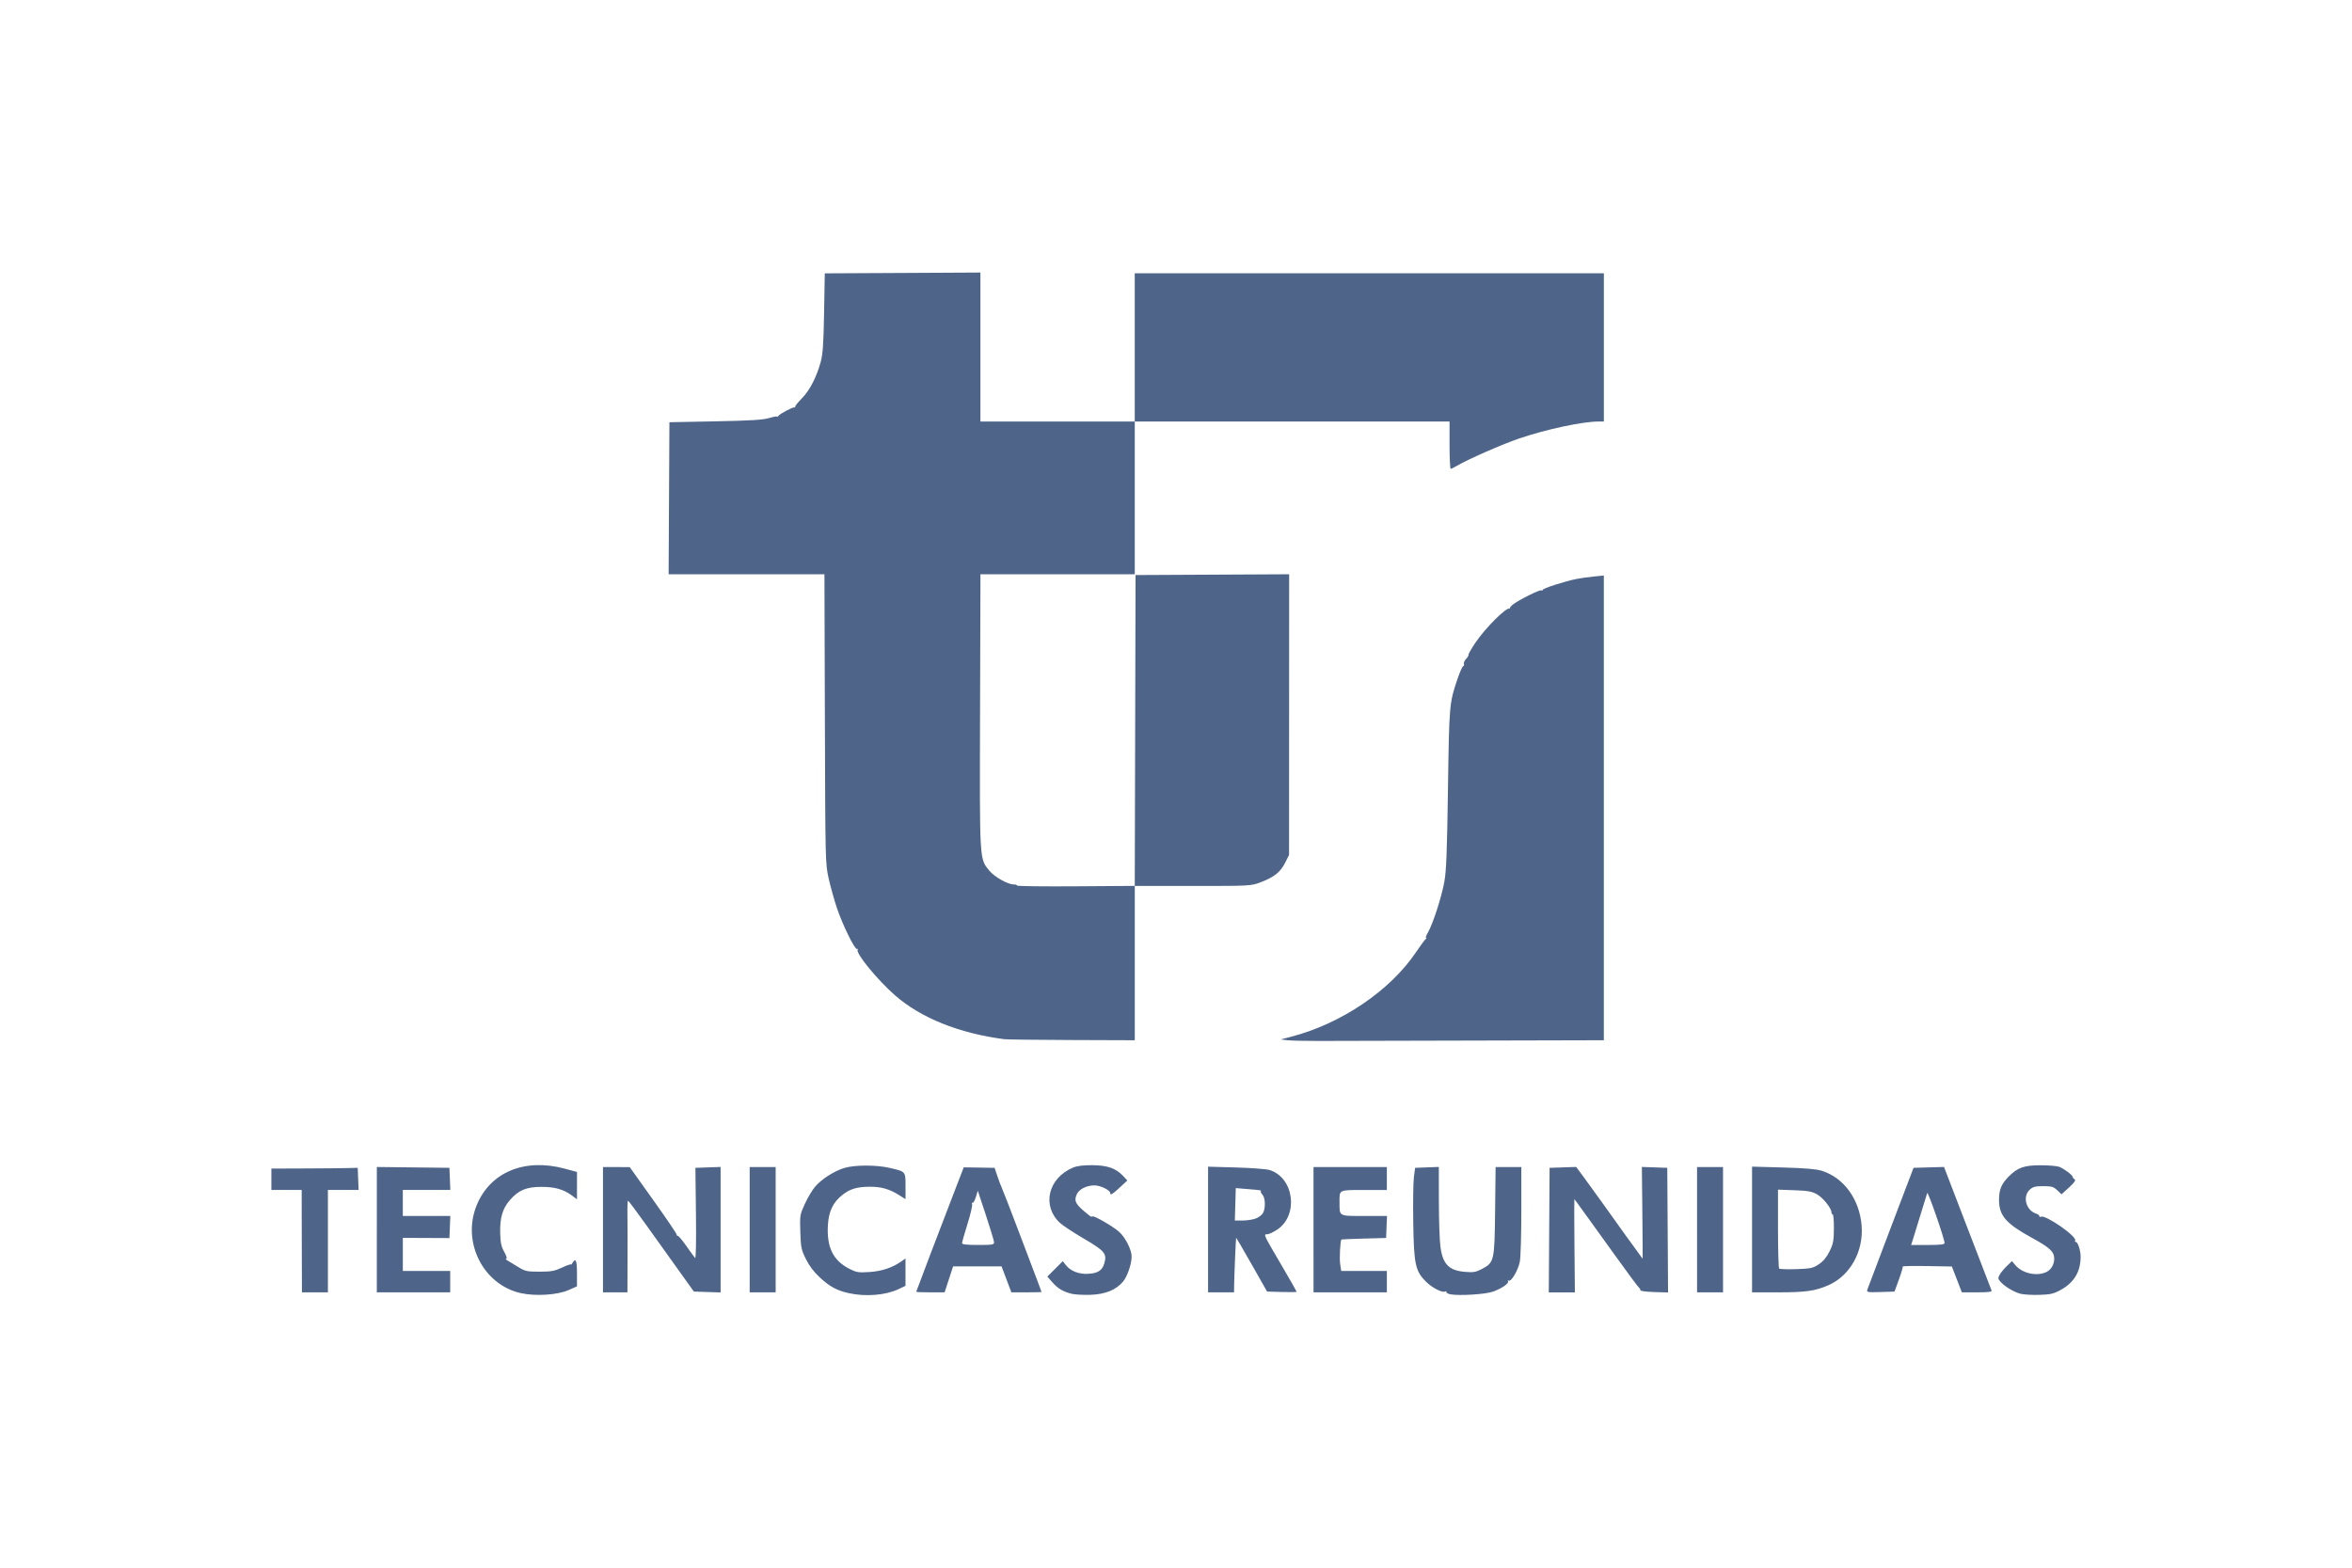
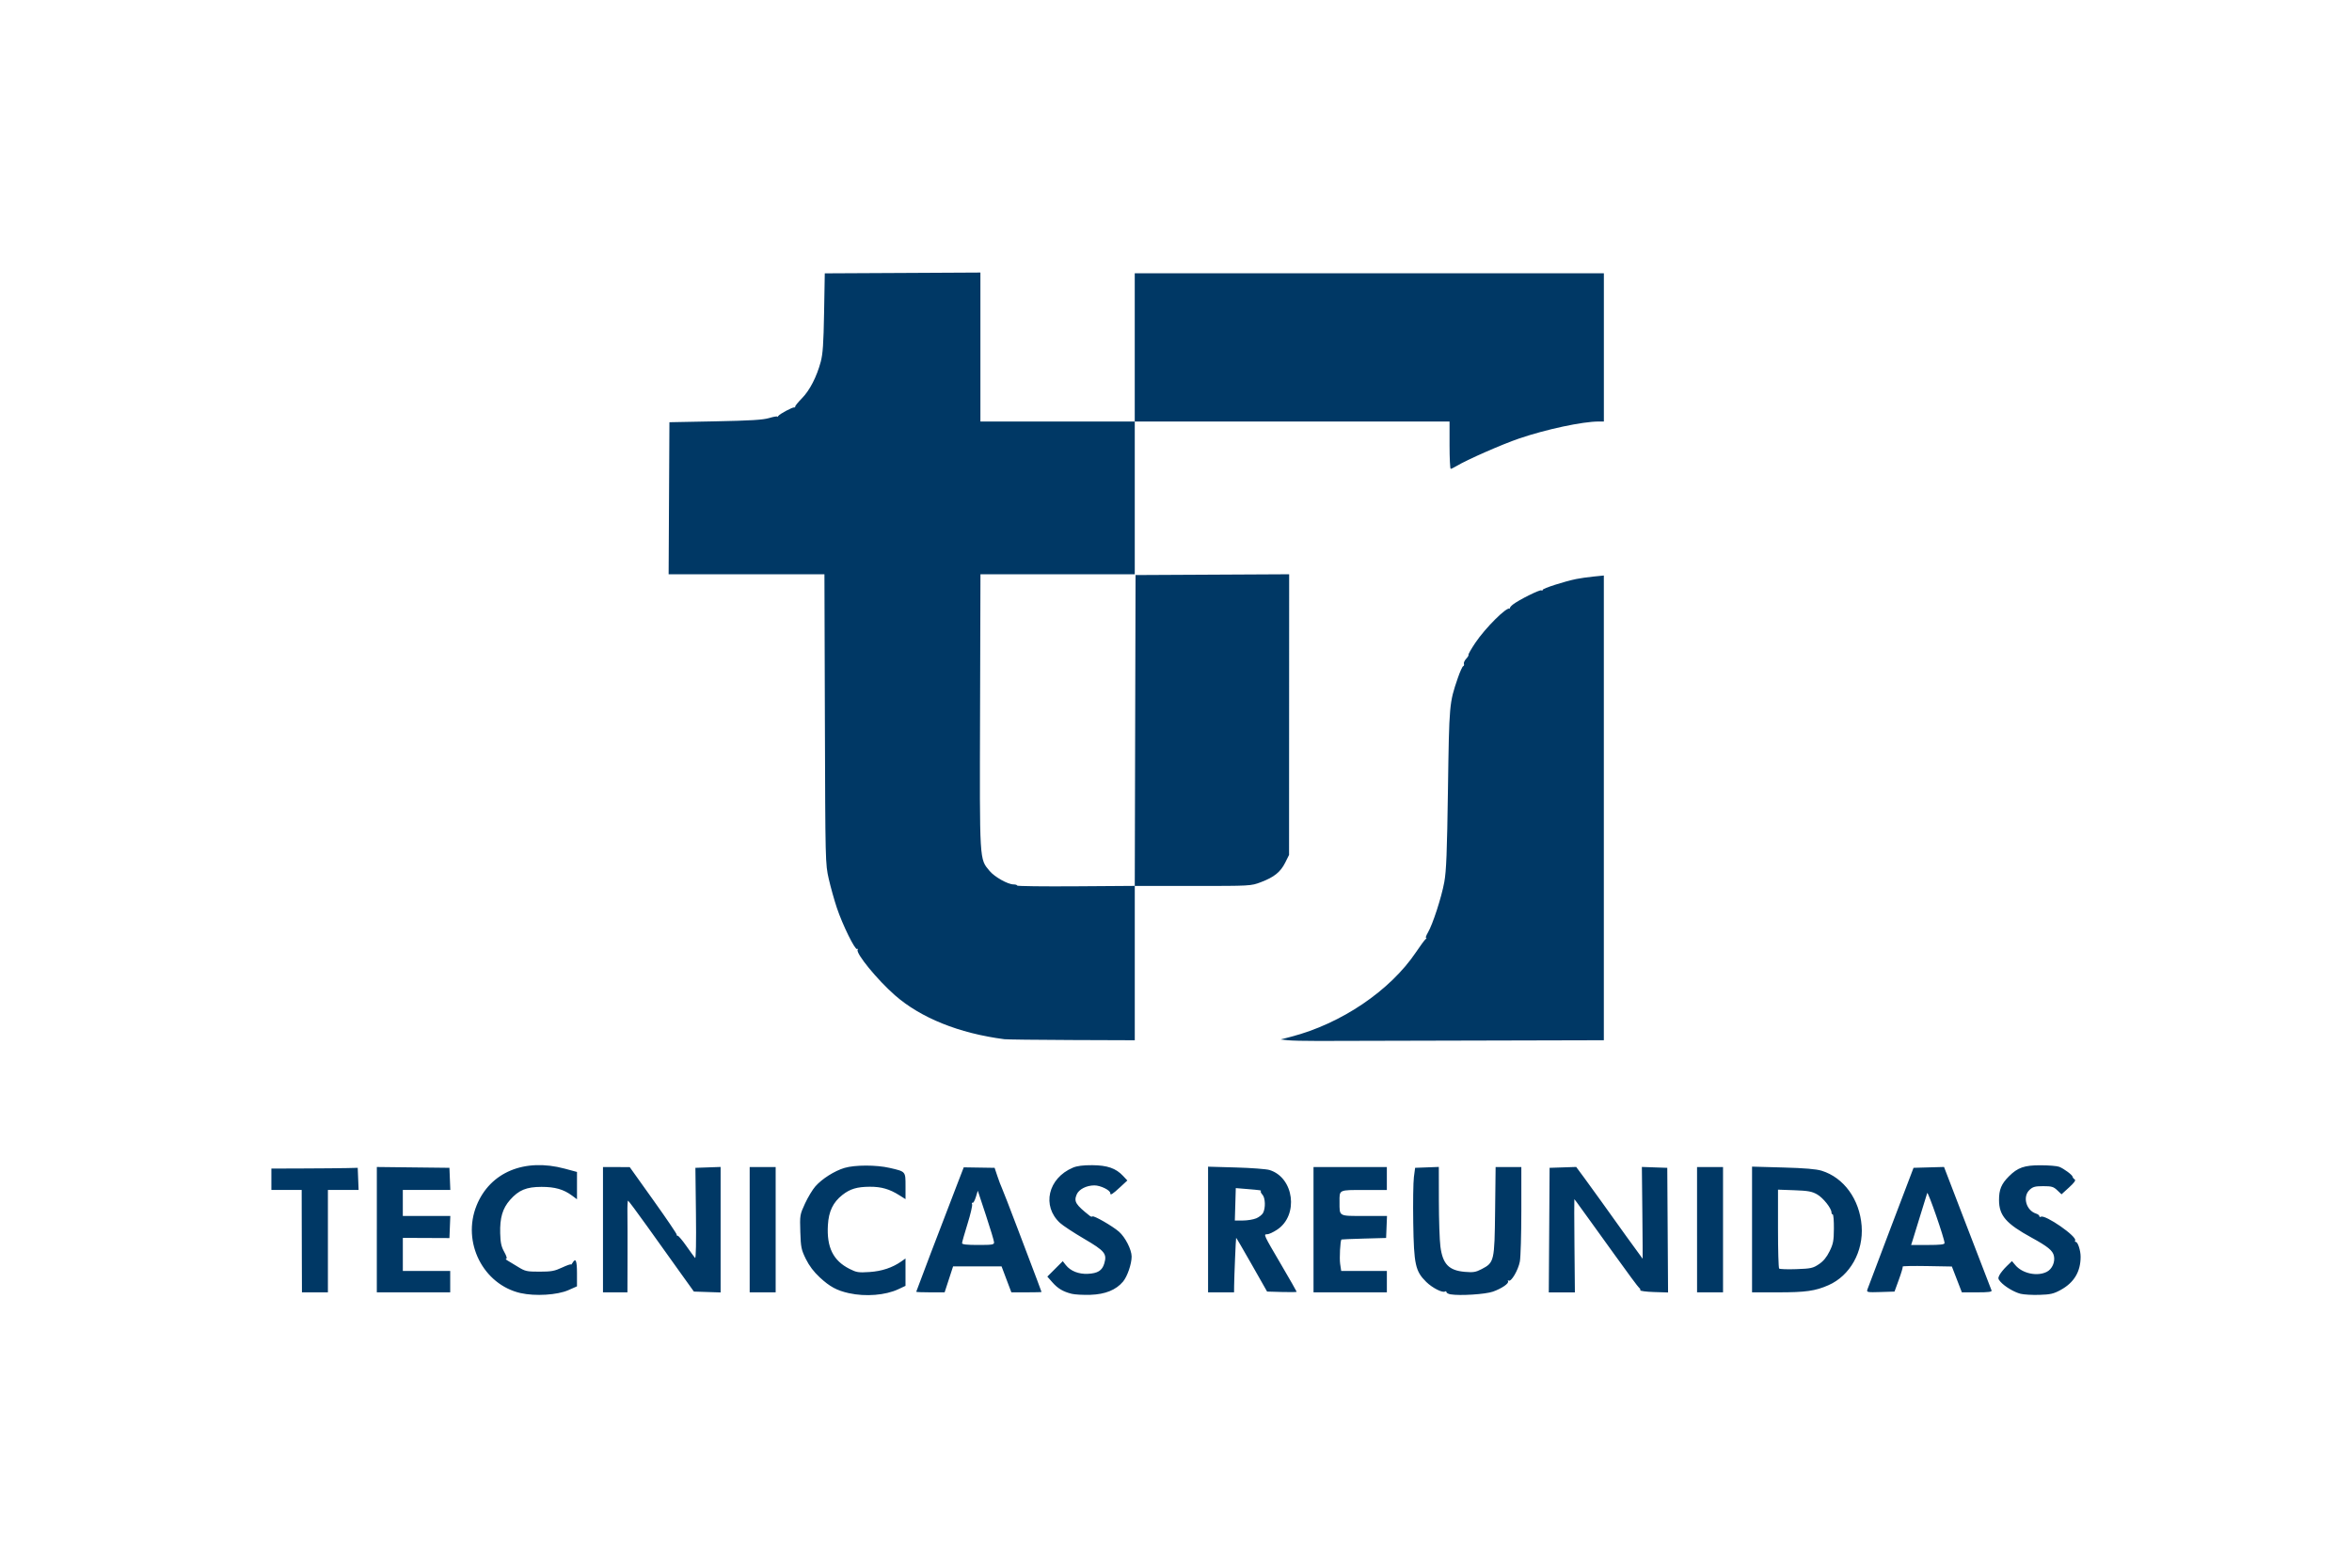
<svg xmlns="http://www.w3.org/2000/svg" height="800" width="1200" viewBox="-16.47 -15.519 142.743 93.112">
-   <path fill="#4e6589" d="M15.132 61.952c-2.283-.52-3.579-3.093-2.679-5.319.817-2.022 2.91-2.896 5.356-2.236l.739.199v1.658l-.301-.223c-.515-.381-1.034-.529-1.851-.529-.919 0-1.386.194-1.915.795-.451.513-.619 1.084-.594 2.02.015.577.067.814.247 1.136.138.247.185.408.118.409-.06.001-.02.053.088.116.109.063.401.24.649.393.414.255.521.278 1.286.278.712 0 .913-.037 1.368-.25.293-.137.534-.221.536-.185.001.035.045-.009.097-.098.192-.329.271-.144.271.631v.793l-.523.231c-.67.296-2.013.379-2.893.179zm19.923.004c-.738-.164-1.16-.392-1.773-.959-.361-.334-.644-.708-.845-1.118-.277-.563-.306-.704-.336-1.646-.032-1.01-.026-1.045.285-1.72.175-.379.458-.848.629-1.042.405-.461 1.161-.94 1.771-1.121.629-.187 1.932-.187 2.738 0.0.983.228.962.204.962 1.111v.786l-.382-.241c-.591-.373-1.091-.516-1.79-.512-.772.005-1.191.13-1.655.494-.571.448-.836.998-.884 1.836-.078 1.349.319 2.153 1.31 2.655.427.217.546.235 1.218.191.748-.05 1.387-.263 1.927-.642l.255-.179v1.661l-.432.203c-.783.368-1.992.466-3.0.242zm13.514.036c-.524-.131-.84-.32-1.175-.701l-.301-.343.468-.468.468-.468.187.238c.283.36.777.556 1.333.53.604-.029.87-.196.999-.626.176-.592.037-.762-1.231-1.505-.627-.367-1.281-.798-1.453-.956-1.123-1.033-.731-2.719.781-3.358.251-.106.618-.153 1.17-.15.916.006 1.438.186 1.871.648l.263.281-.436.404c-.478.443-.601.517-.601.364 0-.18-.592-.469-.96-.47-.487-0-.948.237-1.08.556-.177.427-.062.613.801 1.296.058.046.129.061.158.033.075-.075 1.221.585 1.611.927.383.336.766 1.089.767 1.506.001.45-.26 1.21-.523 1.524-.426.506-1.081.771-1.98.8-.433.014-.946-.014-1.139-.062zm23.002.035c-.14-.024-.255-.085-.255-.136 0-.051-.04-.067-.089-.037-.153.094-.771-.222-1.137-.581-.661-.649-.751-1.057-.79-3.59-.019-1.224-.001-2.476.04-2.782l.074-.556.719-.027.719-.027.003 2.067c.002 1.137.043 2.38.093 2.763.138 1.067.511 1.455 1.482 1.539.512.044.664.02 1.017-.164.768-.399.786-.477.821-3.531l.031-2.666H75.86v2.63c0 1.447-.041 2.844-.09 3.104-.099.521-.526 1.252-.678 1.158-.053-.033-.07-.018-.039.033.08.129-.373.444-.916.637-.45.161-2.005.261-2.567.165zm34.592-.034c-.395-.099-.96-.436-1.221-.728-.154-.172-.162-.228-.057-.423.066-.124.262-.362.435-.53l.315-.305.206.245c.429.511 1.336.703 1.913.404.321-.166.51-.593.428-.966-.071-.322-.372-.568-1.35-1.104-1.552-.85-1.976-1.338-1.981-2.277-.004-.64.141-.989.601-1.448.534-.534.936-.674 1.931-.671.489.001.994.043 1.122.094.293.116.806.499.813.607.003.045.058.115.123.155.084.052-.015.194-.34.49l-.457.417-.261-.247c-.227-.215-.339-.247-.85-.247-.496 0-.627.036-.829.225-.439.412-.209 1.248.396 1.44.11.035.199.104.199.155 0 .051.04.067.089.037.256-.158 2.228 1.212 2.083 1.446-.028.045-.01.081.039.081.124 0 .293.52.293.9 0 .911-.399 1.573-1.219 2.02-.422.23-.616.274-1.285.294-.433.013-.944-.016-1.135-.064zM1.849 60.164c-.004-.956-.007-2.354-.008-3.107l-.002-1.368H0v-1.298l1.971-.007c1.084-.004 2.263-.014 2.62-.023l.649-.016.027.672.027.672H3.431v6.213H1.855l-.006-1.739zm4.551-2.065v-3.804l2.203.025 2.203.025.027.672.027.672h-2.883v1.577h2.883l-.027.672-.027.672-1.414-.006-1.414-.006v2.006h2.875v1.298H6.399v-3.804zm13.725.002v-3.802l.811.001.811.001 1.438 2.015c.791 1.108 1.427 2.046 1.414 2.085-.013.039.017.071.065.071.048 0 .285.282.526.626.241.344.477.668.524.719.053.057.074-.969.053-2.689l-.033-2.782.765-.027.765-.027v7.619l-.811-.027-.811-.027-.865-1.206a1621.389 1621.389 0 01-1.973-2.759c-.61-.854-1.131-1.553-1.158-1.553-.027 0-.044.344-.037.765.007.421.009 1.673.006 2.782l-.006 2.017h-1.484zm8.903 0v-3.802h1.577v7.605h-1.577zm10.108 3.768c0-.032 1.519-4.019 2.466-6.472l.417-1.081.937.015.937.015.171.51c.094.281.212.594.263.696.051.102.495 1.25.988 2.55a4764.471 4764.471 0 001.16 3.06c.145.383.265.706.265.719 0.0.013-.411.023-.915.023h-.915l-.298-.788-.297-.788H41.373l-.257.788-.257.788h-.862c-.474 0-.862-.015-.862-.035zm4.724-3.003c-.003-.089-.226-.83-.496-1.646l-.491-1.484-.121.391c-.067.215-.156.369-.199.343-.043-.026-.055.012-.026.086.028.074-.097.611-.279 1.194-.182.583-.331 1.109-.331 1.169 0 .077.288.109.974.109.868 0 .973-.018.969-.162zm12.988-.776v-3.814l1.692.048c.931.026 1.848.096 2.037.154 1.491.458 1.785 2.746.465 3.62-.233.155-.505.281-.604.281-.236 0-.241-.011.857 1.862.512.874.931 1.607.931 1.629 0 .022-.404.028-.898.013l-.898-.026-.931-1.64c-.512-.902-.939-1.633-.947-1.623-.019.021-.117 2.347-.123 2.916l-.004.394h-1.577zm2.917-.676c.173-.072.362-.221.42-.33.159-.296.14-.912-.034-1.104-.083-.091-.129-.187-.104-.213.056-.056-.003-.066-.851-.136l-.666-.055-.029.984-.029.984.49-0c.27-0.0.631-.059.804-.132zm3.482.688v-3.802h4.451v1.391H66.318c-1.553 0-1.495-.028-1.492.726.002.894-.075.85 1.497.85h1.384l-.027.668-.027.668-1.345.037c-.74.021-1.354.046-1.365.056-.074.067-.131 1.135-.079 1.484l.064.426h2.771v1.298h-4.451zm14.304.023l.024-3.779.807-.027.807-.027.5.676c.275.372.726.995 1.002 1.384.739 1.044 2.518 3.511 2.531 3.512.006 0-.002-1.254-.018-2.786l-.029-2.786.771.027.771.027.024 3.783.024 3.783-.859-.027c-.472-.015-.845-.064-.828-.109.017-.045-.012-.109-.064-.141-.052-.032-.721-.934-1.487-2.004-.765-1.07-1.426-1.987-1.468-2.038-.042-.051-.276-.374-.52-.719-.244-.344-.452-.626-.462-.626-.01 0-.007 1.273.007 2.829l.026 2.829h-1.584zm8.973-.023v-3.802h1.577v7.605H86.525zm3.338-.013v-3.816l1.878.052c1.31.036 2.02.096 2.346.197 1.347.416 2.305 1.738 2.427 3.348.118 1.558-.701 3.023-2.014 3.6-.801.352-1.378.434-3.065.434h-1.572zm4.056 2.108c.271-.181.473-.426.649-.785.222-.451.257-.638.262-1.379.004-.472-.028-.858-.07-.858s-.076-.054-.076-.121c0-.251-.509-.891-.873-1.097-.316-.179-.546-.221-1.376-.251l-.997-.036v2.36c0 1.298.031 2.392.07 2.43.038.039.508.055 1.043.036.885-.032 1.01-.059 1.367-.299zm2.939 1.548c.03-.091.673-1.793 1.43-3.783l1.376-3.617.925-.026.925-.026 1.096 2.855c.94 2.448 1.616 4.203 1.788 4.64.035.088-.177.116-.878.116h-.924l-.303-.784-.303-.784-1.51-.027c-.83-.015-1.494-.002-1.474.03.02.032-.084.386-.231.788l-.266.731-.852.027c-.783.025-.848.013-.797-.139zm4.689-2.832c-.003-.264-1.009-3.165-1.053-3.037-.026.076-.22.703-.43 1.391s-.419 1.367-.464 1.507l-.083.255h1.015c.751 0 1.015-.03 1.014-.116zM61.671 46.6l-.417-.047.637-.166c3.046-.792 6.012-2.801 7.577-5.133.269-.4.534-.759.589-.796.055-.037.065-.069.021-.07-.043-.001.008-.148.113-.327.292-.495.821-2.124.993-3.06.123-.668.167-1.795.223-5.657.074-5.156.08-5.215.595-6.723.131-.382.278-.708.327-.725.049-.016.07-.081.046-.143-.024-.062.038-.201.139-.309.1-.108.162-.215.138-.239-.024-.024.163-.352.416-.729.61-.907 1.91-2.201 2.084-2.073.032.024.039.017.015-.016-.024-.032.056-.137.177-.232.356-.28 1.638-.92 1.73-.863.046.029.084.014.084-.032 0-.087 1.309-.509 2.04-.658.23-.047.699-.114 1.043-.148l.626-.063V46.601l-7.952.02c-4.374.011-8.599.021-9.39.023-.791.002-1.625-.018-1.855-.044zm-17.203-.064c-2.734-.356-5.058-1.292-6.626-2.667-1.077-.944-2.392-2.555-2.261-2.767.032-.052.018-.07-.033-.039-.125.077-.882-1.461-1.23-2.501-.156-.467-.378-1.26-.492-1.761-.205-.905-.207-.988-.234-9.7l-.027-8.787h-9.456l.024-4.614.024-4.614 2.782-.054c2.14-.042 2.894-.088 3.269-.2.268-.08.487-.119.488-.085.001.034.032.015.07-.042.081-.123.873-.545.972-.518.038.01.062-.013.052-.051-.009-.038.175-.265.409-.503.474-.482.893-1.295 1.14-2.209.129-.476.172-1.105.205-2.989l.042-2.386L38.31.025 43.031 0v9.042h9.367V.046h28.471V9.042h-.309c-.981 0-3.192.472-4.837 1.033-1.039.354-3.171 1.292-3.802 1.673-.153.092-.309.168-.348.168-.038 0-.07-.646-.07-1.437V9.042h-19.104v9.274h-9.365l-.024 8.317c-.027 9.222-.043 8.941.576 9.689.302.365 1.111.82 1.459.82.117 0 .214.031.214.07 0 .038 1.606.058 3.57.044l3.57-.025.024-9.434.024-9.434 4.661-.024 4.661-.024-.003 8.518-.003 8.518-.235.471c-.284.569-.674.882-1.478 1.185-.605.228-.613.228-4.128.228h-3.522v9.367l-3.825-.014c-2.104-.008-3.951-.03-4.104-.05z" />
+   <path fill="#003865" d="M15.132 61.952c-2.283-.52-3.579-3.093-2.679-5.319.817-2.022 2.91-2.896 5.356-2.236l.739.199v1.658l-.301-.223c-.515-.381-1.034-.529-1.851-.529-.919 0-1.386.194-1.915.795-.451.513-.619 1.084-.594 2.02.015.577.067.814.247 1.136.138.247.185.408.118.409-.06.001-.02.053.088.116.109.063.401.24.649.393.414.255.521.278 1.286.278.712 0 .913-.037 1.368-.25.293-.137.534-.221.536-.185.001.035.045-.009.097-.098.192-.329.271-.144.271.631v.793l-.523.231c-.67.296-2.013.379-2.893.179zm19.923.004c-.738-.164-1.16-.392-1.773-.959-.361-.334-.644-.708-.845-1.118-.277-.563-.306-.704-.336-1.646-.032-1.01-.026-1.045.285-1.72.175-.379.458-.848.629-1.042.405-.461 1.161-.94 1.771-1.121.629-.187 1.932-.187 2.738 0.0.983.228.962.204.962 1.111v.786l-.382-.241c-.591-.373-1.091-.516-1.79-.512-.772.005-1.191.13-1.655.494-.571.448-.836.998-.884 1.836-.078 1.349.319 2.153 1.31 2.655.427.217.546.235 1.218.191.748-.05 1.387-.263 1.927-.642l.255-.179v1.661l-.432.203c-.783.368-1.992.466-3.0.242zm13.514.036c-.524-.131-.84-.32-1.175-.701l-.301-.343.468-.468.468-.468.187.238c.283.36.777.556 1.333.53.604-.029.87-.196.999-.626.176-.592.037-.762-1.231-1.505-.627-.367-1.281-.798-1.453-.956-1.123-1.033-.731-2.719.781-3.358.251-.106.618-.153 1.17-.15.916.006 1.438.186 1.871.648l.263.281-.436.404c-.478.443-.601.517-.601.364 0-.18-.592-.469-.96-.47-.487-0-.948.237-1.08.556-.177.427-.062.613.801 1.296.058.046.129.061.158.033.075-.075 1.221.585 1.611.927.383.336.766 1.089.767 1.506.001.45-.26 1.21-.523 1.524-.426.506-1.081.771-1.98.8-.433.014-.946-.014-1.139-.062zm23.002.035c-.14-.024-.255-.085-.255-.136 0-.051-.04-.067-.089-.037-.153.094-.771-.222-1.137-.581-.661-.649-.751-1.057-.79-3.59-.019-1.224-.001-2.476.04-2.782l.074-.556.719-.027.719-.027.003 2.067c.002 1.137.043 2.38.093 2.763.138 1.067.511 1.455 1.482 1.539.512.044.664.02 1.017-.164.768-.399.786-.477.821-3.531l.031-2.666H75.86v2.63c0 1.447-.041 2.844-.09 3.104-.099.521-.526 1.252-.678 1.158-.053-.033-.07-.018-.039.033.08.129-.373.444-.916.637-.45.161-2.005.261-2.567.165zm34.592-.034c-.395-.099-.96-.436-1.221-.728-.154-.172-.162-.228-.057-.423.066-.124.262-.362.435-.53l.315-.305.206.245c.429.511 1.336.703 1.913.404.321-.166.51-.593.428-.966-.071-.322-.372-.568-1.35-1.104-1.552-.85-1.976-1.338-1.981-2.277-.004-.64.141-.989.601-1.448.534-.534.936-.674 1.931-.671.489.001.994.043 1.122.094.293.116.806.499.813.607.003.045.058.115.123.155.084.052-.015.194-.34.49l-.457.417-.261-.247c-.227-.215-.339-.247-.85-.247-.496 0-.627.036-.829.225-.439.412-.209 1.248.396 1.44.11.035.199.104.199.155 0 .051.04.067.089.037.256-.158 2.228 1.212 2.083 1.446-.028.045-.01.081.039.081.124 0 .293.52.293.9 0 .911-.399 1.573-1.219 2.02-.422.23-.616.274-1.285.294-.433.013-.944-.016-1.135-.064zM1.849 60.164c-.004-.956-.007-2.354-.008-3.107l-.002-1.368H0v-1.298l1.971-.007c1.084-.004 2.263-.014 2.62-.023l.649-.016.027.672.027.672H3.431v6.213H1.855l-.006-1.739zm4.551-2.065v-3.804l2.203.025 2.203.025.027.672.027.672h-2.883v1.577h2.883l-.027.672-.027.672-1.414-.006-1.414-.006v2.006h2.875v1.298H6.399v-3.804zm13.725.002v-3.802l.811.001.811.001 1.438 2.015c.791 1.108 1.427 2.046 1.414 2.085-.013.039.017.071.065.071.048 0 .285.282.526.626.241.344.477.668.524.719.053.057.074-.969.053-2.689l-.033-2.782.765-.027.765-.027v7.619l-.811-.027-.811-.027-.865-1.206a1621.389 1621.389 0 01-1.973-2.759c-.61-.854-1.131-1.553-1.158-1.553-.027 0-.044.344-.037.765.007.421.009 1.673.006 2.782l-.006 2.017h-1.484zm8.903 0v-3.802h1.577v7.605h-1.577zm10.108 3.768c0-.032 1.519-4.019 2.466-6.472l.417-1.081.937.015.937.015.171.51c.094.281.212.594.263.696.051.102.495 1.25.988 2.55a4764.471 4764.471 0 001.16 3.06c.145.383.265.706.265.719 0.0.013-.411.023-.915.023h-.915l-.298-.788-.297-.788H41.373l-.257.788-.257.788h-.862c-.474 0-.862-.015-.862-.035zm4.724-3.003c-.003-.089-.226-.83-.496-1.646l-.491-1.484-.121.391c-.067.215-.156.369-.199.343-.043-.026-.055.012-.026.086.028.074-.097.611-.279 1.194-.182.583-.331 1.109-.331 1.169 0 .077.288.109.974.109.868 0 .973-.018.969-.162zm12.988-.776v-3.814l1.692.048c.931.026 1.848.096 2.037.154 1.491.458 1.785 2.746.465 3.62-.233.155-.505.281-.604.281-.236 0-.241-.011.857 1.862.512.874.931 1.607.931 1.629 0 .022-.404.028-.898.013l-.898-.026-.931-1.64c-.512-.902-.939-1.633-.947-1.623-.019.021-.117 2.347-.123 2.916l-.004.394h-1.577zm2.917-.676c.173-.072.362-.221.42-.33.159-.296.14-.912-.034-1.104-.083-.091-.129-.187-.104-.213.056-.056-.003-.066-.851-.136l-.666-.055-.029.984-.029.984.49-0c.27-0.0.631-.059.804-.132zm3.482.688v-3.802h4.451v1.391H66.318c-1.553 0-1.495-.028-1.492.726.002.894-.075.85 1.497.85h1.384l-.027.668-.027.668-1.345.037c-.74.021-1.354.046-1.365.056-.074.067-.131 1.135-.079 1.484l.064.426h2.771v1.298h-4.451zm14.304.023l.024-3.779.807-.027.807-.027.5.676c.275.372.726.995 1.002 1.384.739 1.044 2.518 3.511 2.531 3.512.006 0-.002-1.254-.018-2.786l-.029-2.786.771.027.771.027.024 3.783.024 3.783-.859-.027c-.472-.015-.845-.064-.828-.109.017-.045-.012-.109-.064-.141-.052-.032-.721-.934-1.487-2.004-.765-1.07-1.426-1.987-1.468-2.038-.042-.051-.276-.374-.52-.719-.244-.344-.452-.626-.462-.626-.01 0-.007 1.273.007 2.829l.026 2.829h-1.584zm8.973-.023v-3.802h1.577v7.605H86.525zm3.338-.013v-3.816l1.878.052c1.31.036 2.02.096 2.346.197 1.347.416 2.305 1.738 2.427 3.348.118 1.558-.701 3.023-2.014 3.6-.801.352-1.378.434-3.065.434h-1.572zm4.056 2.108c.271-.181.473-.426.649-.785.222-.451.257-.638.262-1.379.004-.472-.028-.858-.07-.858s-.076-.054-.076-.121c0-.251-.509-.891-.873-1.097-.316-.179-.546-.221-1.376-.251l-.997-.036v2.36c0 1.298.031 2.392.07 2.43.038.039.508.055 1.043.036.885-.032 1.01-.059 1.367-.299zm2.939 1.548c.03-.091.673-1.793 1.43-3.783l1.376-3.617.925-.026.925-.026 1.096 2.855c.94 2.448 1.616 4.203 1.788 4.64.035.088-.177.116-.878.116h-.924l-.303-.784-.303-.784-1.51-.027c-.83-.015-1.494-.002-1.474.03.02.032-.084.386-.231.788l-.266.731-.852.027c-.783.025-.848.013-.797-.139zm4.689-2.832c-.003-.264-1.009-3.165-1.053-3.037-.026.076-.22.703-.43 1.391s-.419 1.367-.464 1.507l-.083.255h1.015c.751 0 1.015-.03 1.014-.116zM61.671 46.6l-.417-.047.637-.166c3.046-.792 6.012-2.801 7.577-5.133.269-.4.534-.759.589-.796.055-.037.065-.069.021-.07-.043-.001.008-.148.113-.327.292-.495.821-2.124.993-3.06.123-.668.167-1.795.223-5.657.074-5.156.08-5.215.595-6.723.131-.382.278-.708.327-.725.049-.016.07-.081.046-.143-.024-.062.038-.201.139-.309.1-.108.162-.215.138-.239-.024-.024.163-.352.416-.729.61-.907 1.91-2.201 2.084-2.073.032.024.039.017.015-.016-.024-.032.056-.137.177-.232.356-.28 1.638-.92 1.73-.863.046.029.084.014.084-.032 0-.087 1.309-.509 2.04-.658.23-.047.699-.114 1.043-.148l.626-.063V46.601l-7.952.02c-4.374.011-8.599.021-9.39.023-.791.002-1.625-.018-1.855-.044zm-17.203-.064c-2.734-.356-5.058-1.292-6.626-2.667-1.077-.944-2.392-2.555-2.261-2.767.032-.052.018-.07-.033-.039-.125.077-.882-1.461-1.23-2.501-.156-.467-.378-1.26-.492-1.761-.205-.905-.207-.988-.234-9.7l-.027-8.787h-9.456l.024-4.614.024-4.614 2.782-.054c2.14-.042 2.894-.088 3.269-.2.268-.08.487-.119.488-.085.001.034.032.015.07-.042.081-.123.873-.545.972-.518.038.01.062-.013.052-.051-.009-.038.175-.265.409-.503.474-.482.893-1.295 1.14-2.209.129-.476.172-1.105.205-2.989l.042-2.386L38.31.025 43.031 0v9.042h9.367V.046h28.471V9.042h-.309c-.981 0-3.192.472-4.837 1.033-1.039.354-3.171 1.292-3.802 1.673-.153.092-.309.168-.348.168-.038 0-.07-.646-.07-1.437V9.042h-19.104v9.274h-9.365l-.024 8.317c-.027 9.222-.043 8.941.576 9.689.302.365 1.111.82 1.459.82.117 0 .214.031.214.07 0 .038 1.606.058 3.57.044l3.57-.025.024-9.434.024-9.434 4.661-.024 4.661-.024-.003 8.518-.003 8.518-.235.471c-.284.569-.674.882-1.478 1.185-.605.228-.613.228-4.128.228h-3.522v9.367l-3.825-.014c-2.104-.008-3.951-.03-4.104-.05z" />
</svg>
